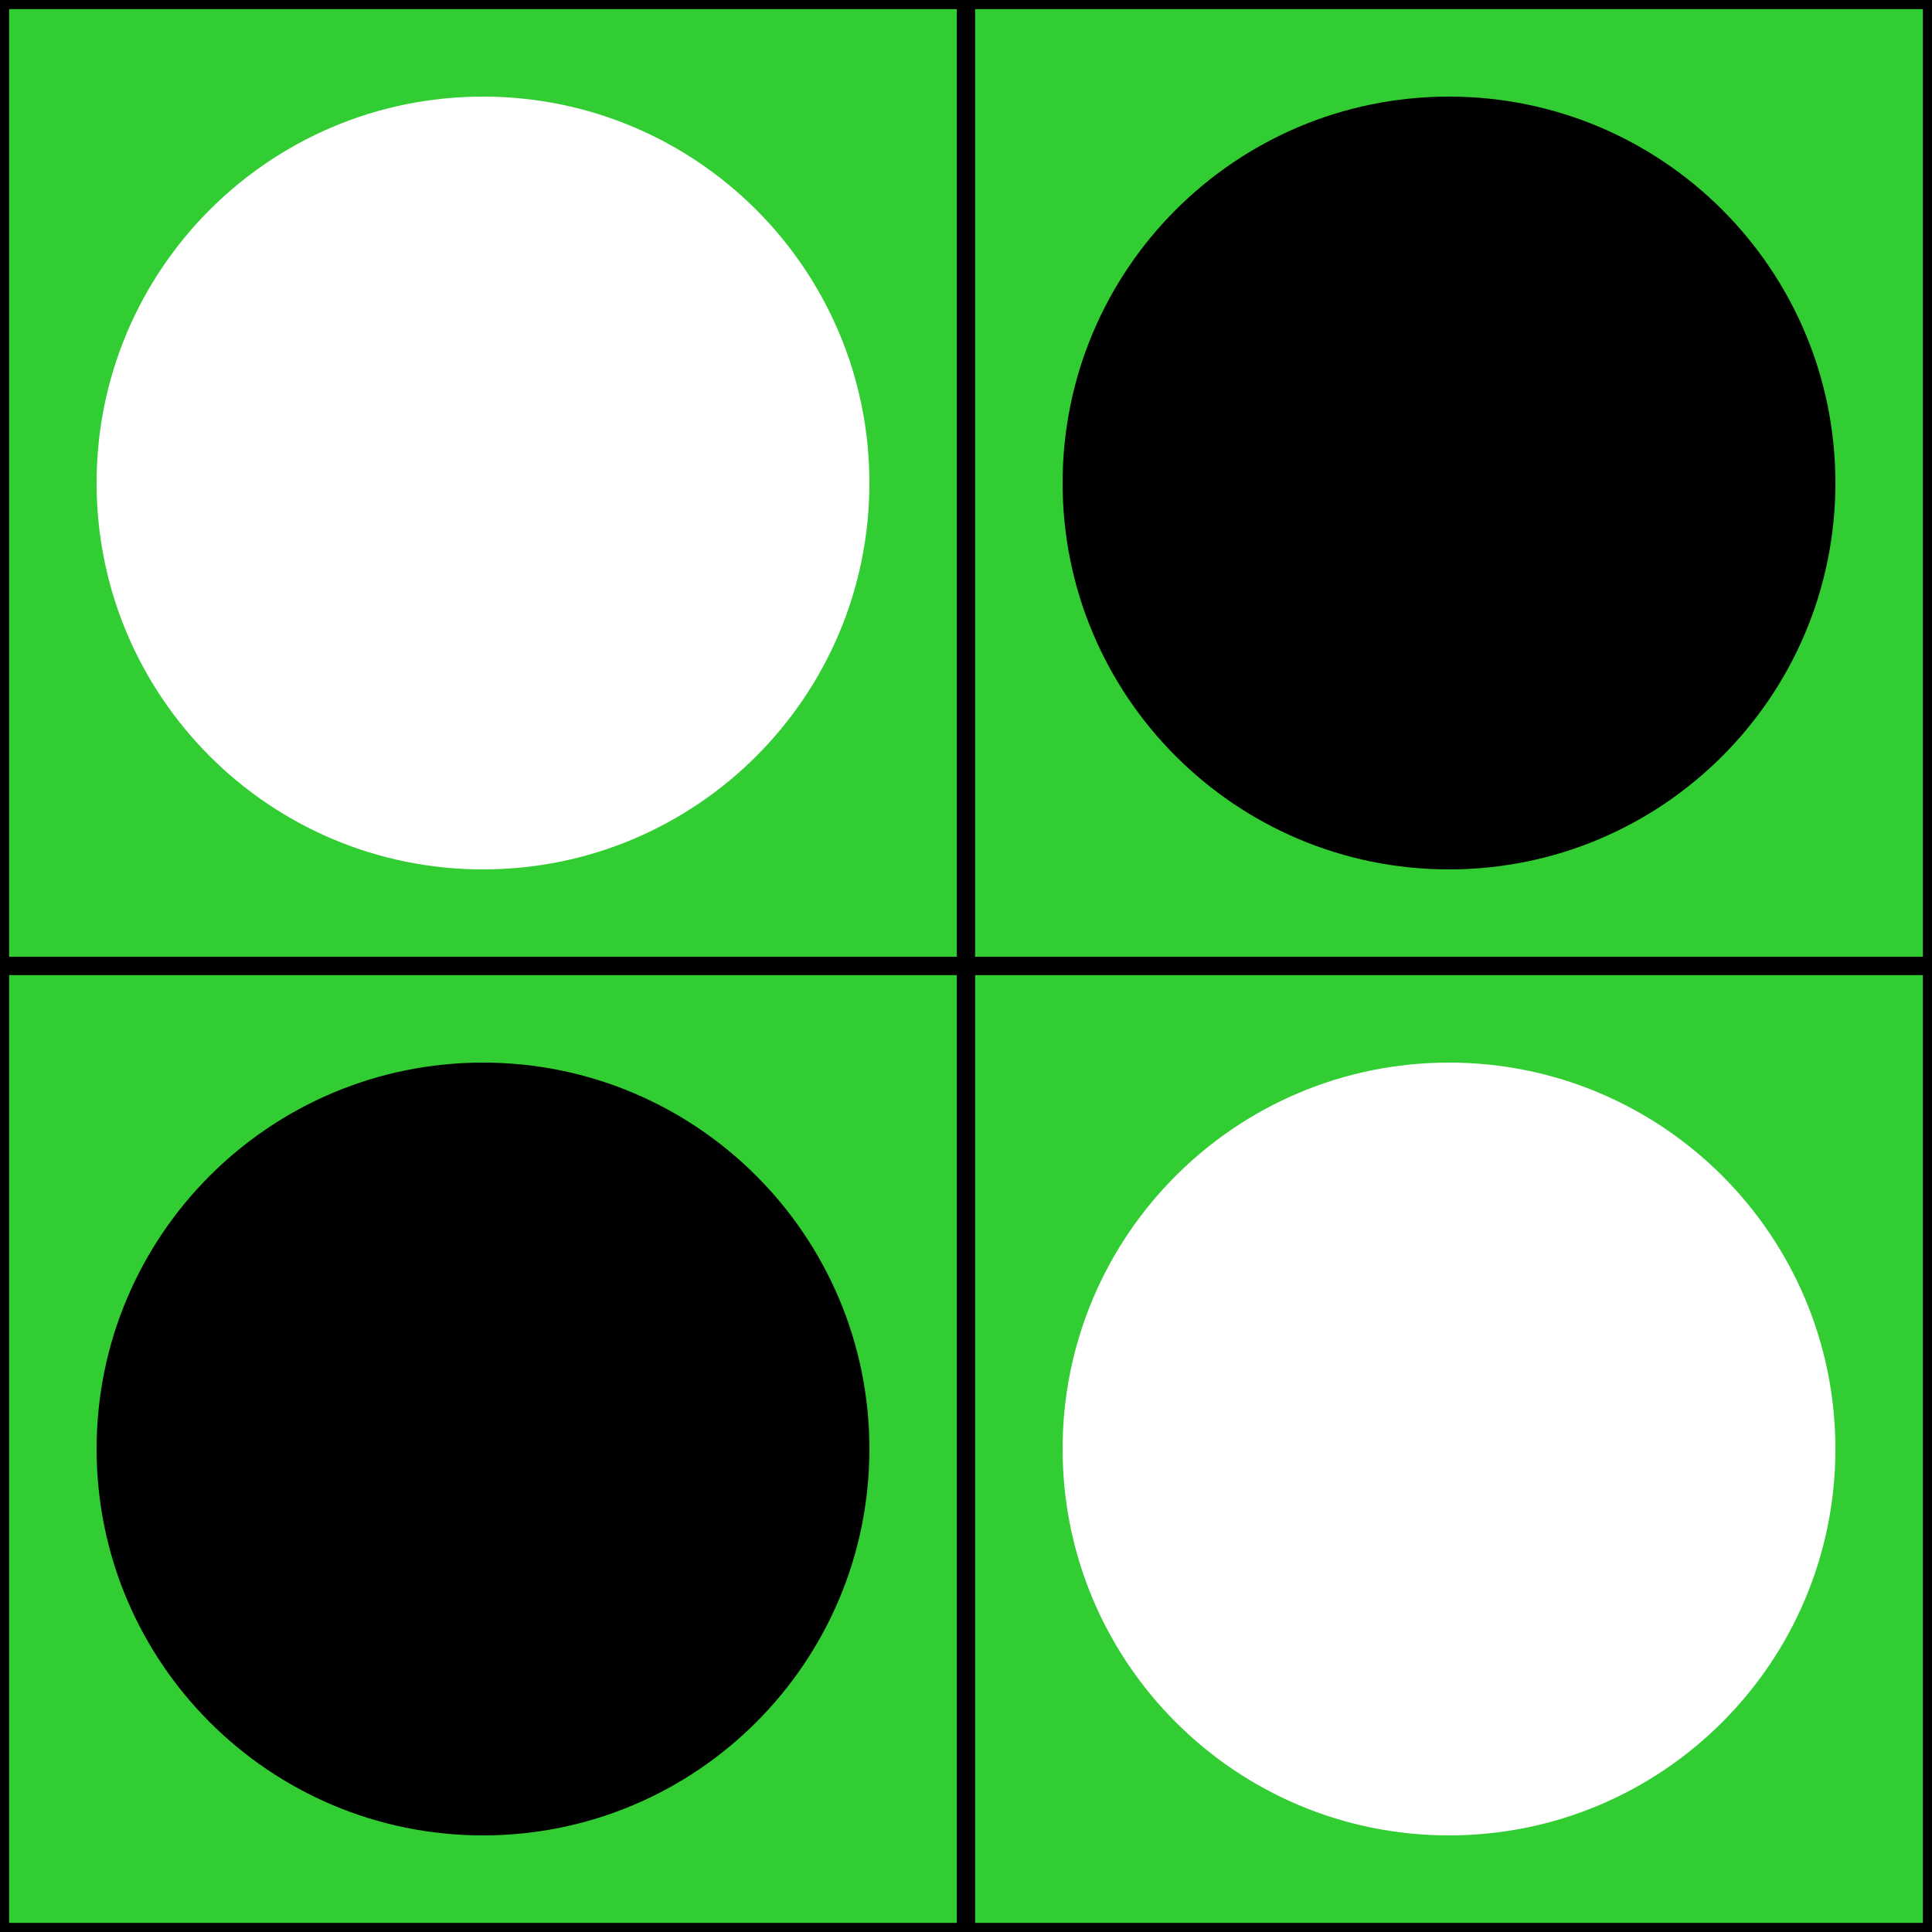
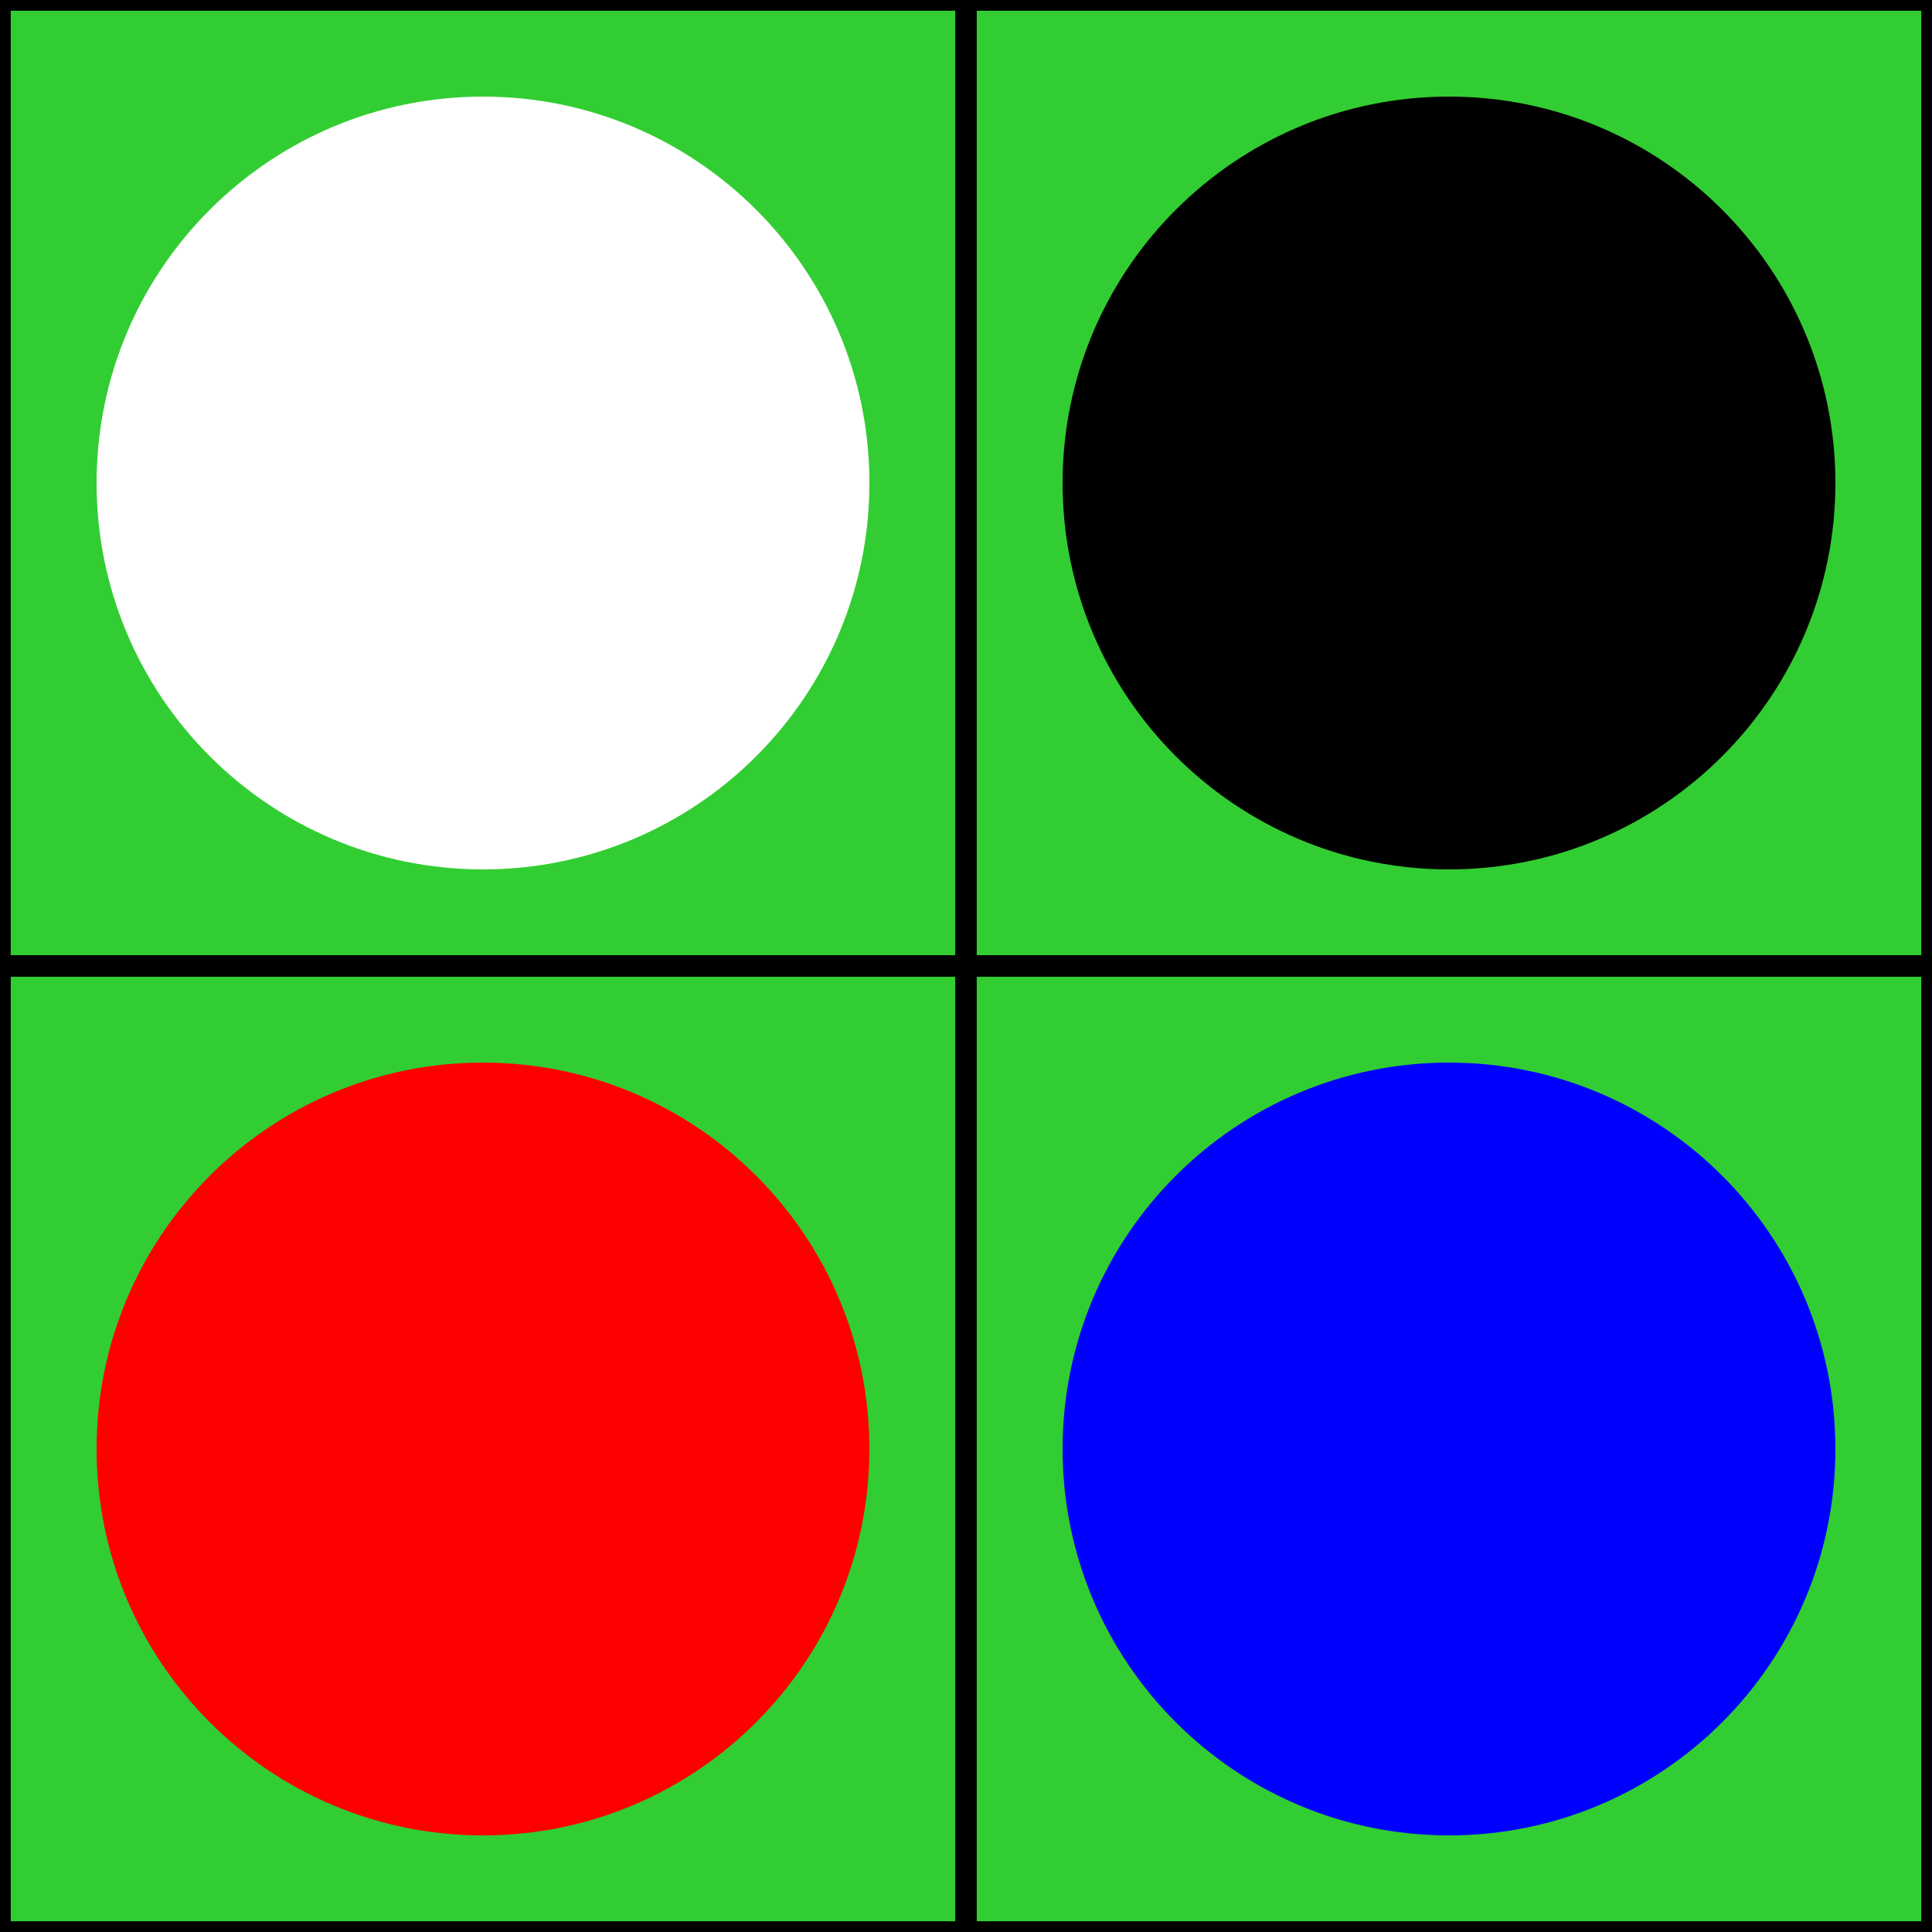
- <svg xmlns="http://www.w3.org/2000/svg" width="180" height="180" viewBox="0 0 180 180" version="1.1" id="svg1">
+ <svg xmlns="http://www.w3.org/2000/svg" id="svg1" width="180" height="180" viewBox="0 0 180 180" version="1.1">
  <style id="style1">
-       rect {
+       rect.background {
+          fill: limegreen;
         stroke: black;
-       }
-       @media (prefers-color-scheme: dark) {
-          rect {
+          stroke-width: 2;
+          @media (prefers-color-scheme: dark) {
            stroke: white;
         }
+       }
+       circle.stone#circle1 {
+          fill: white;
+       }
+       circle.stone#circle2 {
+          fill: black;
+       }
+       circle.stone#circle3 {
+          fill: red;
+       }
+       circle.stone#circle4 {
+          fill: blue;
      }
  </style>
  <defs id="defs1" />
  <g id="layer1">
-     <g id="g1">
-       <rect x="0%" y="0%" width="50%" height="50%" fill="limegreen" stroke-width="1.7" id="rect1" />
-       <circle cx="25%" cy="25%" r="20%" fill="white" id="circle1" />
+     <g id="g1" class="cell">
+       <rect id="rect1" class="background" x="0%" y="0%" width="50%" height="50%" />
+       <circle id="circle1" class="stone" cx="25%" cy="25%" r="20%" />
    </g>
-     <g id="g2">
-       <rect x="50%" y="0%" width="50%" height="50%" fill="limegreen" stroke-width="1.7" id="rect2" />
-       <circle cx="75%" cy="25%" r="20%" fill="black" id="circle2" />
+     <g id="g2" class="cell">
+       <rect id="rect2" class="background" x="50%" y="0%" width="50%" height="50%" />
+       <circle id="circle2" class="stone" cx="75%" cy="25%" r="20%" />
    </g>
-     <g id="g3">
-       <rect x="0%" y="50%" width="50%" height="50%" fill="limegreen" stroke-width="1.7" id="rect3" />
-       <circle cx="25%" cy="75%" r="20%" fill="black" id="circle3" />
+     <g id="g3" class="cell">
+       <rect id="rect3" class="background" x="0%" y="50%" width="50%" height="50%" />
+       <circle id="circle3" class="stone" cx="25%" cy="75%" r="20%" />
    </g>
-     <g id="g4">
-       <rect x="50%" y="50%" width="50%" height="50%" fill="limegreen" stroke-width="1.7" id="rect4" />
-       <circle cx="75%" cy="75%" r="20%" fill="white" id="circle4" />
+     <g id="g4" class="cell">
+       <rect id="rect4" class="background" x="50%" y="50%" width="50%" height="50%" />
+       <circle id="circle4" class="stone" cx="75%" cy="75%" r="20%" />
    </g>
  </g>
</svg>
